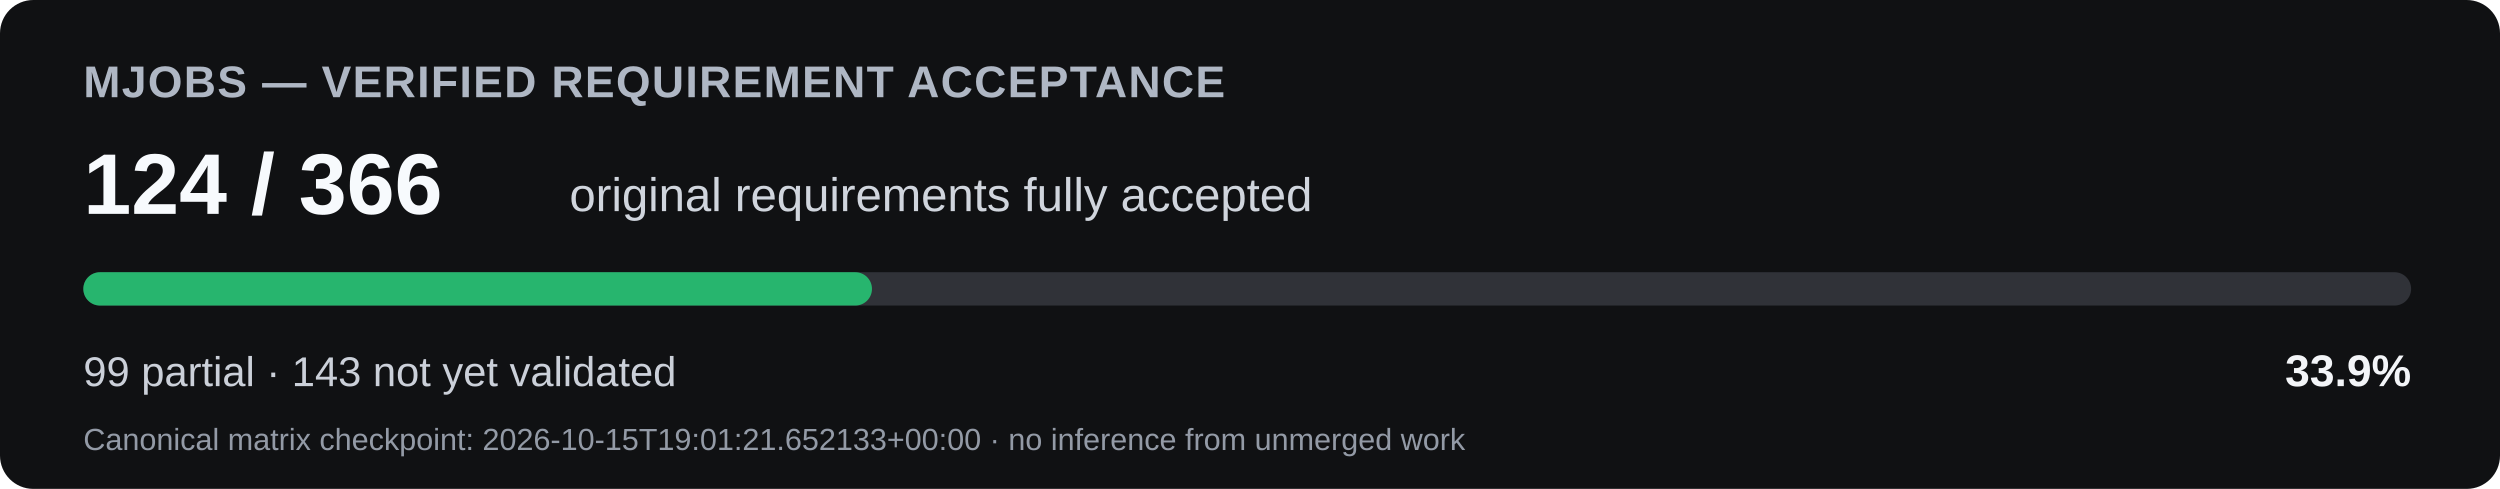
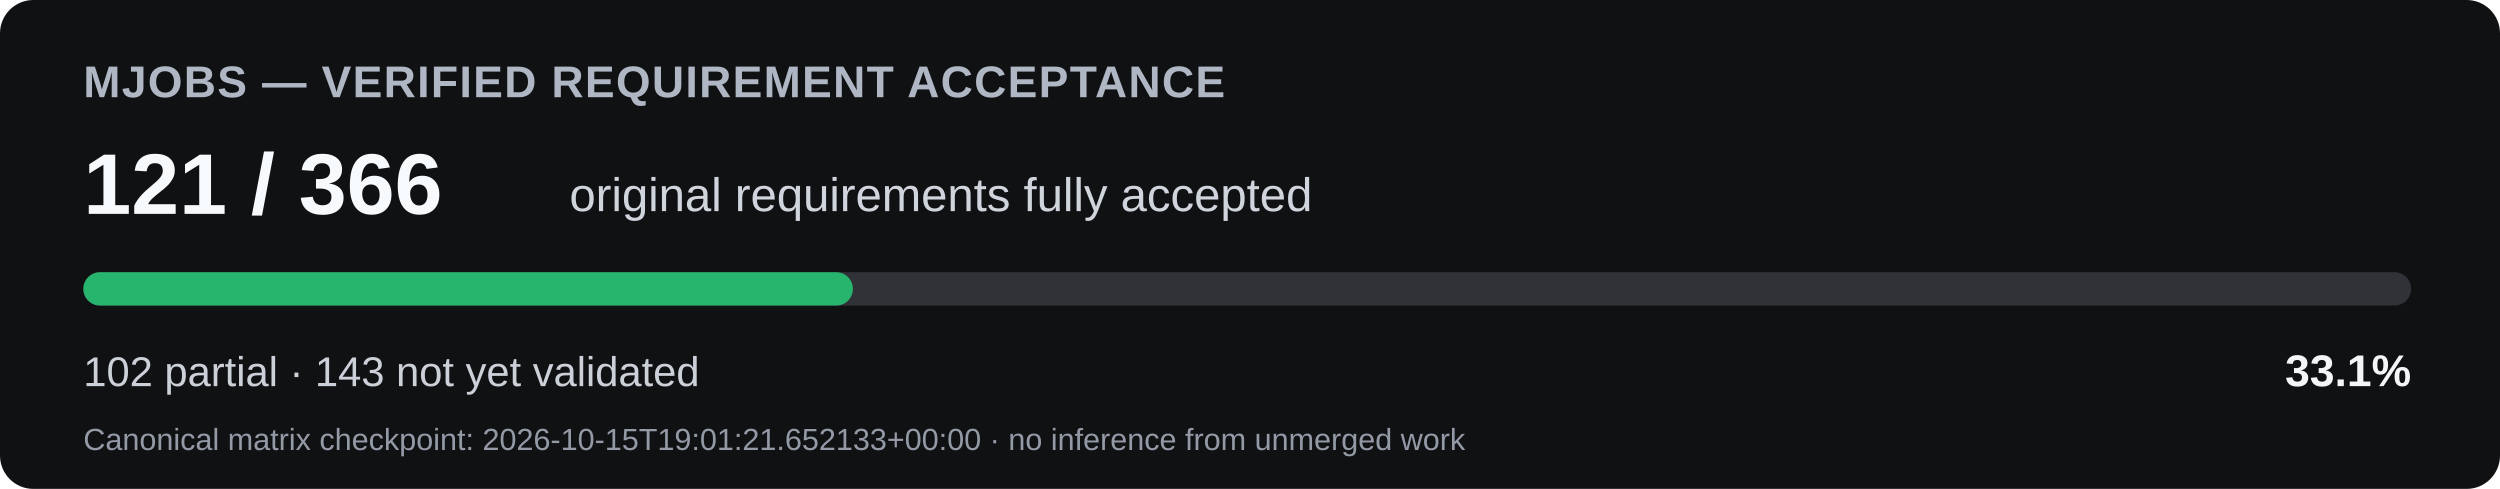
- <svg xmlns="http://www.w3.org/2000/svg" role="img" aria-label="MJobs accepted 124 of 366 requirements; 99 partial, 143 not run, 33.9% accepted; matrix as of 2026-10-15T19:01:21.652133+00:00" viewBox="0 0 900 176" width="900" height="176">
+ <svg xmlns="http://www.w3.org/2000/svg" role="img" aria-label="MJobs accepted 121 of 366 requirements; 102 partial, 143 not run, 33.1% accepted; matrix as of 2026-10-15T19:01:21.652133+00:00" viewBox="0 0 900 176" width="900" height="176">
  <rect x="0" y="0" width="900" height="176" rx="12" fill="#101113" />
  <g font-family="-apple-system,BlinkMacSystemFont,Segoe UI,Arial,sans-serif">
    <text x="30" y="35" font-size="16" font-weight="600" letter-spacing="0.5" fill="#AFB7C4">MJOBS — VERIFIED REQUIREMENT ACCEPTANCE</text>
-     <text x="30" y="77" font-size="31" font-weight="700" fill="#F7FAFD">124 / 366</text>
+     <text x="30" y="77" font-size="31" font-weight="700" fill="#F7FAFD">121 / 366</text>
    <text x="205" y="76" font-size="17" fill="#D0D5DD">original requirements fully accepted</text>
    <rect x="30" y="98" width="838" height="12" rx="6" fill="#303238" />
-     <rect x="30" y="98" width="283.91" height="12" rx="6" fill="#27B56E" />
-     <text x="30" y="139" font-size="15" fill="#CBD0D9">99 partial · 143 not yet validated</text>
-     <text x="868" y="139" text-anchor="end" font-size="16" font-weight="700" fill="#F3F5F8">33.9%</text>
+     <rect x="30" y="98" width="277.04" height="12" rx="6" fill="#27B56E" />
+     <text x="30" y="139" font-size="15" fill="#CBD0D9">102 partial · 143 not yet validated</text>
+     <text x="868" y="139" text-anchor="end" font-size="16" font-weight="700" fill="#F3F5F8">33.1%</text>
    <text x="30" y="162" font-size="11" fill="#939AA6">Canonical matrix checkpoint: 2026-10-15T19:01:21.652133+00:00 · no inference from unmerged work</text>
  </g>
</svg>
